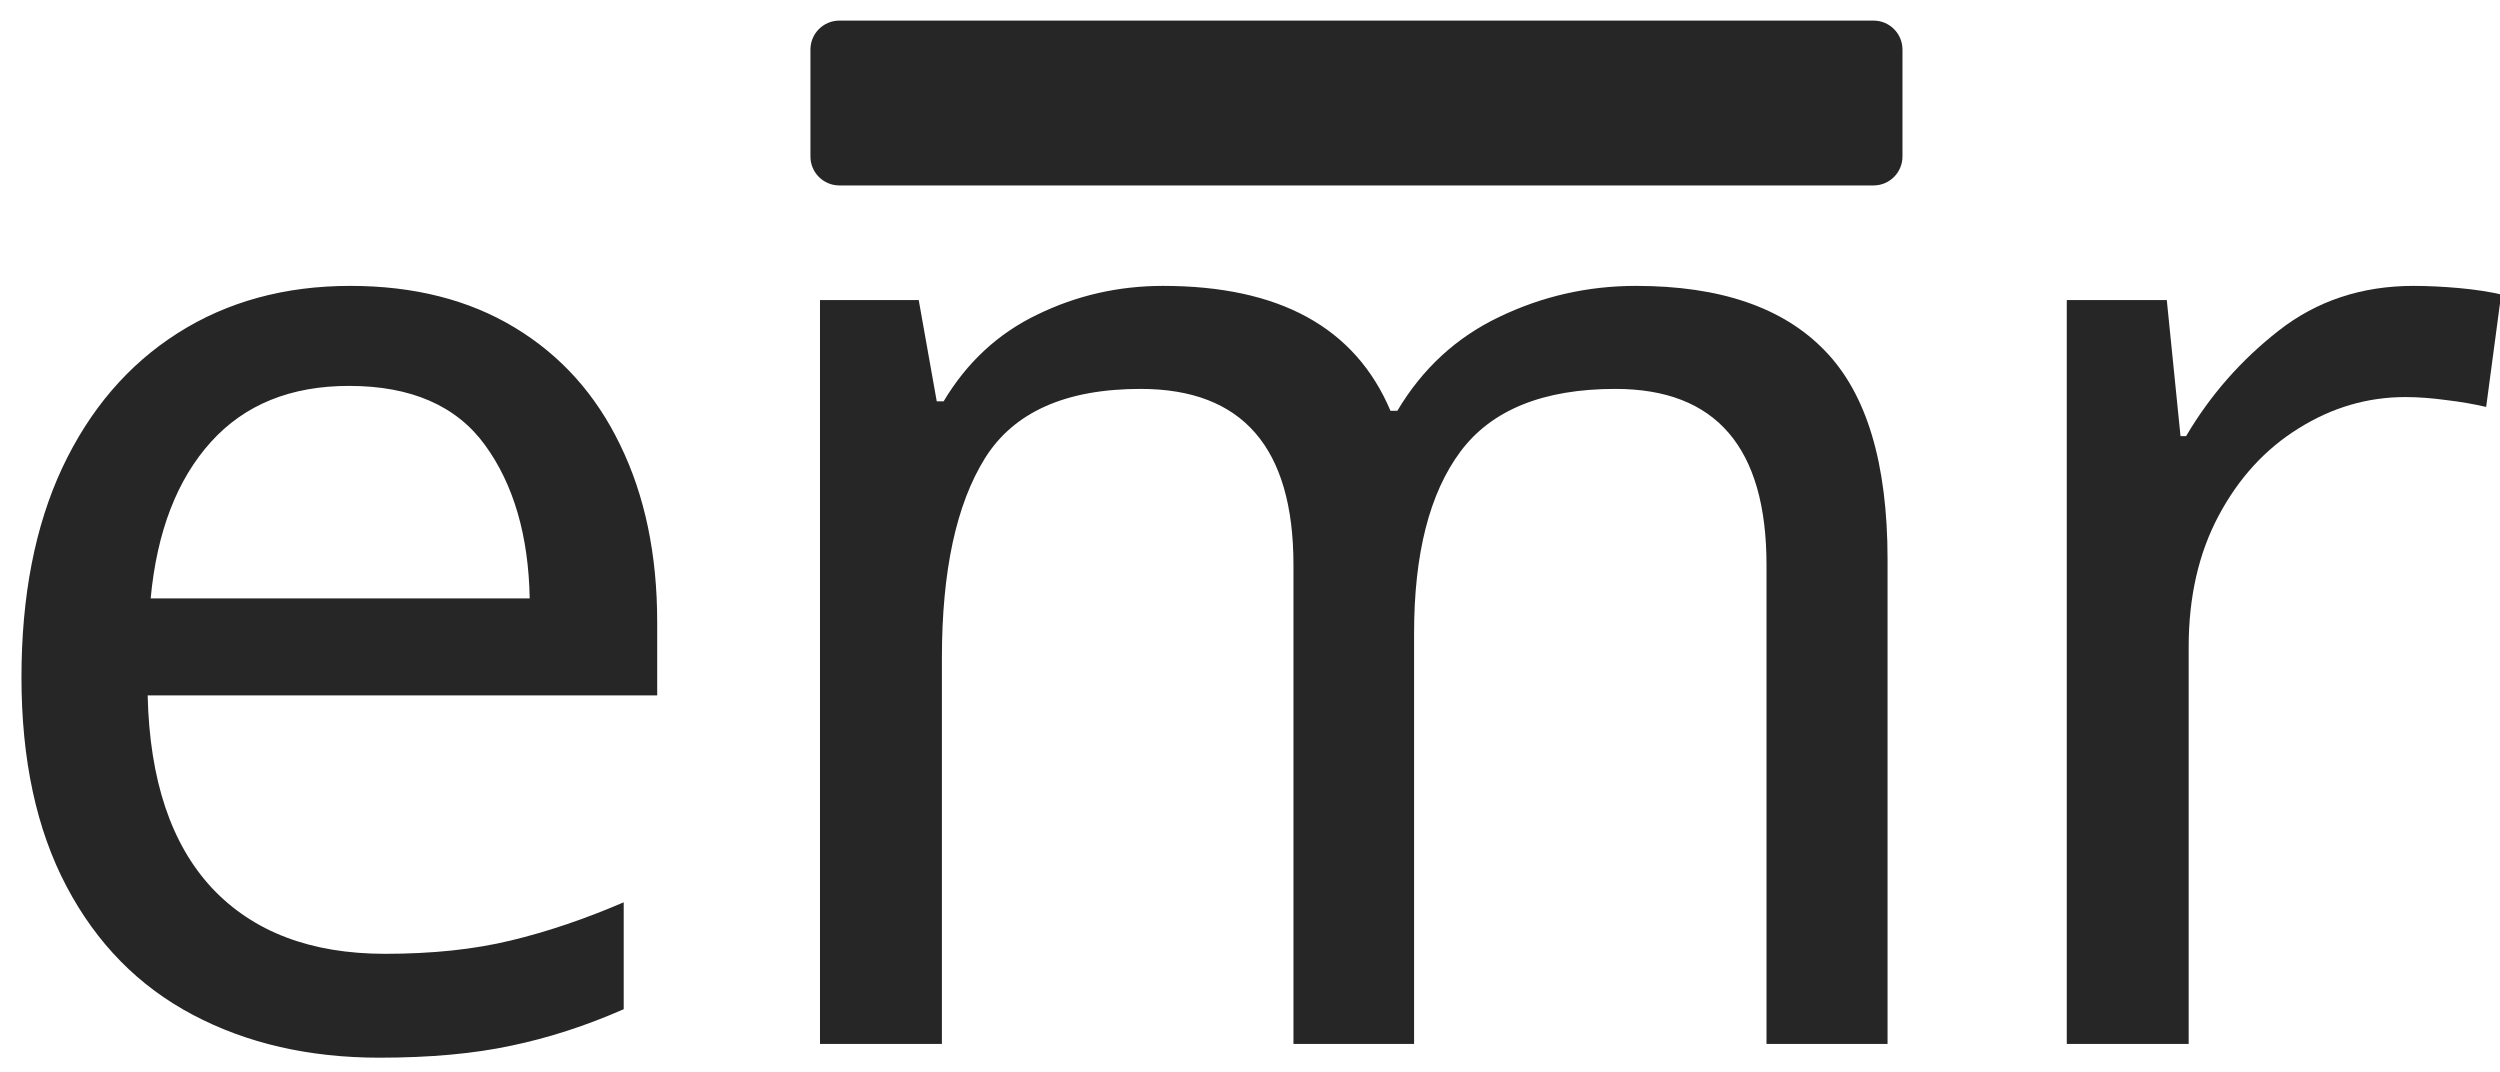
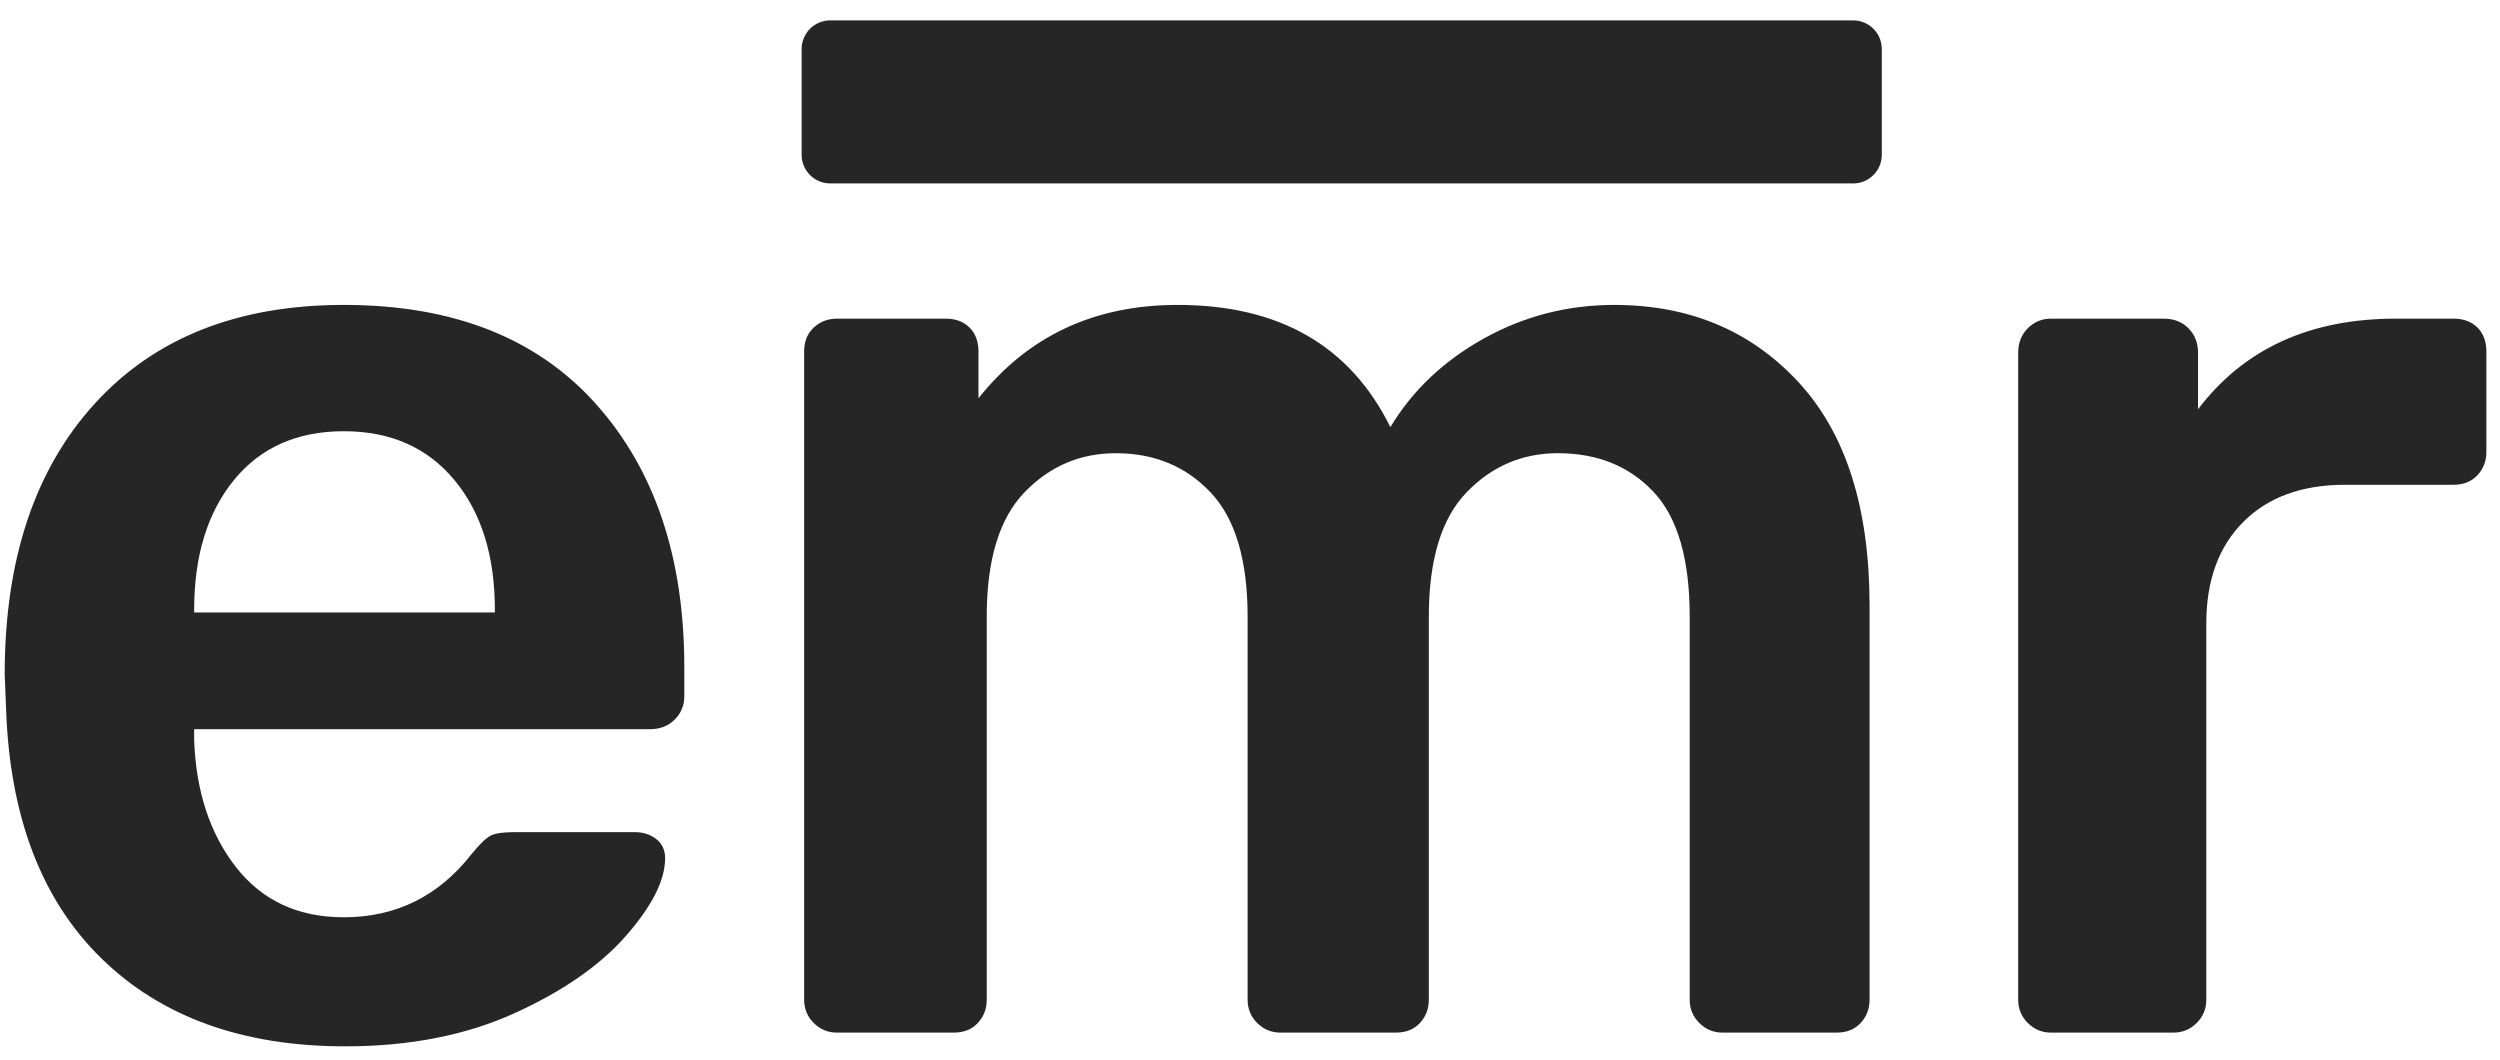
- <svg xmlns="http://www.w3.org/2000/svg" width="91px" height="39px" viewBox="0 0 91 39" version="1.1">
+ <svg xmlns="http://www.w3.org/2000/svg" width="92px" height="39px" viewBox="0 0 92 39" version="1.1">
  <g stroke="none" stroke-width="1" fill="none" fill-rule="evenodd">
    <g transform="translate(-2, -9)" fill="#262626">
-       <text font-family="Rubik-Medium, Rubik" font-size="50.526" font-weight="400" letter-spacing="-0.947">
-         <tspan x="0" y="47">em</tspan>
-         <tspan x="72.935" y="47">r</tspan>
-       </text>
+       <path d="M14.703,47.505 C10.931,47.505 7.941,46.427 5.735,44.272 C3.528,42.116 2.358,39.051 2.223,35.076 L2.173,33.813 C2.173,29.602 3.276,26.284 5.482,23.859 C7.688,21.434 10.745,20.221 14.653,20.221 C18.661,20.221 21.752,21.434 23.924,23.859 C26.097,26.284 27.183,29.518 27.183,33.56 L27.183,34.621 C27.183,34.958 27.065,35.244 26.829,35.48 C26.594,35.716 26.291,35.834 25.92,35.834 L9.145,35.834 L9.145,36.238 C9.213,38.124 9.726,39.682 10.686,40.912 C11.646,42.141 12.968,42.756 14.653,42.756 C16.573,42.756 18.139,41.981 19.352,40.432 C19.655,40.061 19.891,39.834 20.059,39.749 C20.227,39.665 20.514,39.623 20.918,39.623 L25.364,39.623 C25.667,39.623 25.928,39.707 26.147,39.876 C26.366,40.044 26.476,40.28 26.476,40.583 C26.476,41.392 25.996,42.343 25.036,43.438 C24.076,44.533 22.703,45.484 20.918,46.293 C19.133,47.101 17.061,47.505 14.703,47.505 Z M20.211,31.539 L20.211,31.438 C20.211,29.451 19.714,27.859 18.72,26.663 C17.726,25.467 16.371,24.869 14.653,24.869 C12.935,24.869 11.587,25.467 10.611,26.663 C9.634,27.859 9.145,29.451 9.145,31.438 L9.145,31.539 L20.211,31.539 Z M32.804,47 C32.467,47 32.181,46.882 31.945,46.646 C31.709,46.411 31.592,46.124 31.592,45.787 L31.592,21.939 C31.592,21.568 31.709,21.274 31.945,21.055 C32.181,20.836 32.467,20.726 32.804,20.726 L36.796,20.726 C37.166,20.726 37.461,20.836 37.68,21.055 C37.899,21.274 38.008,21.568 38.008,21.939 L38.008,23.657 C39.827,21.366 42.269,20.221 45.335,20.221 C49.074,20.221 51.684,21.72 53.166,24.718 C53.975,23.371 55.12,22.284 56.602,21.459 C58.084,20.634 59.684,20.221 61.402,20.221 C64.164,20.221 66.421,21.164 68.173,23.051 C69.924,24.937 70.8,27.682 70.8,31.286 L70.8,45.787 C70.8,46.124 70.691,46.411 70.472,46.646 C70.253,46.882 69.958,47 69.587,47 L65.394,47 C65.057,47 64.771,46.882 64.535,46.646 C64.299,46.411 64.181,46.124 64.181,45.787 L64.181,31.691 C64.181,29.568 63.735,28.036 62.842,27.093 C61.949,26.149 60.779,25.678 59.331,25.678 C58.017,25.678 56.897,26.158 55.971,27.118 C55.044,28.078 54.581,29.602 54.581,31.691 L54.581,45.787 C54.581,46.124 54.472,46.411 54.253,46.646 C54.034,46.882 53.739,47 53.368,47 L49.124,47 C48.787,47 48.501,46.882 48.265,46.646 C48.029,46.411 47.912,46.124 47.912,45.787 L47.912,31.691 C47.912,29.602 47.457,28.078 46.547,27.118 C45.638,26.158 44.476,25.678 43.061,25.678 C41.747,25.678 40.627,26.158 39.701,27.118 C38.775,28.078 38.312,29.602 38.312,31.691 L38.312,45.787 C38.312,46.124 38.202,46.411 37.983,46.646 C37.764,46.882 37.469,47 37.099,47 L32.804,47 Z M77.482,47 C77.145,47 76.859,46.882 76.623,46.646 C76.387,46.411 76.269,46.124 76.269,45.787 L76.269,21.989 C76.269,21.619 76.387,21.316 76.623,21.08 C76.859,20.844 77.145,20.726 77.482,20.726 L81.625,20.726 C81.996,20.726 82.299,20.844 82.535,21.08 C82.771,21.316 82.888,21.619 82.888,21.989 L82.888,24.061 C84.573,21.838 86.998,20.726 90.164,20.726 L92.286,20.726 C92.657,20.726 92.952,20.836 93.171,21.055 C93.389,21.274 93.499,21.568 93.499,21.939 L93.499,25.627 C93.499,25.964 93.389,26.251 93.171,26.486 C92.952,26.722 92.657,26.84 92.286,26.84 L88.295,26.84 C86.712,26.84 85.465,27.295 84.556,28.204 C83.646,29.114 83.192,30.36 83.192,31.943 L83.192,45.787 C83.192,46.124 83.074,46.411 82.838,46.646 C82.602,46.882 82.316,47 81.979,47 L77.482,47 Z" />
      <rect x="31.5" y="9.75" width="39.75" height="6" rx="1.053" />
    </g>
  </g>
</svg>
